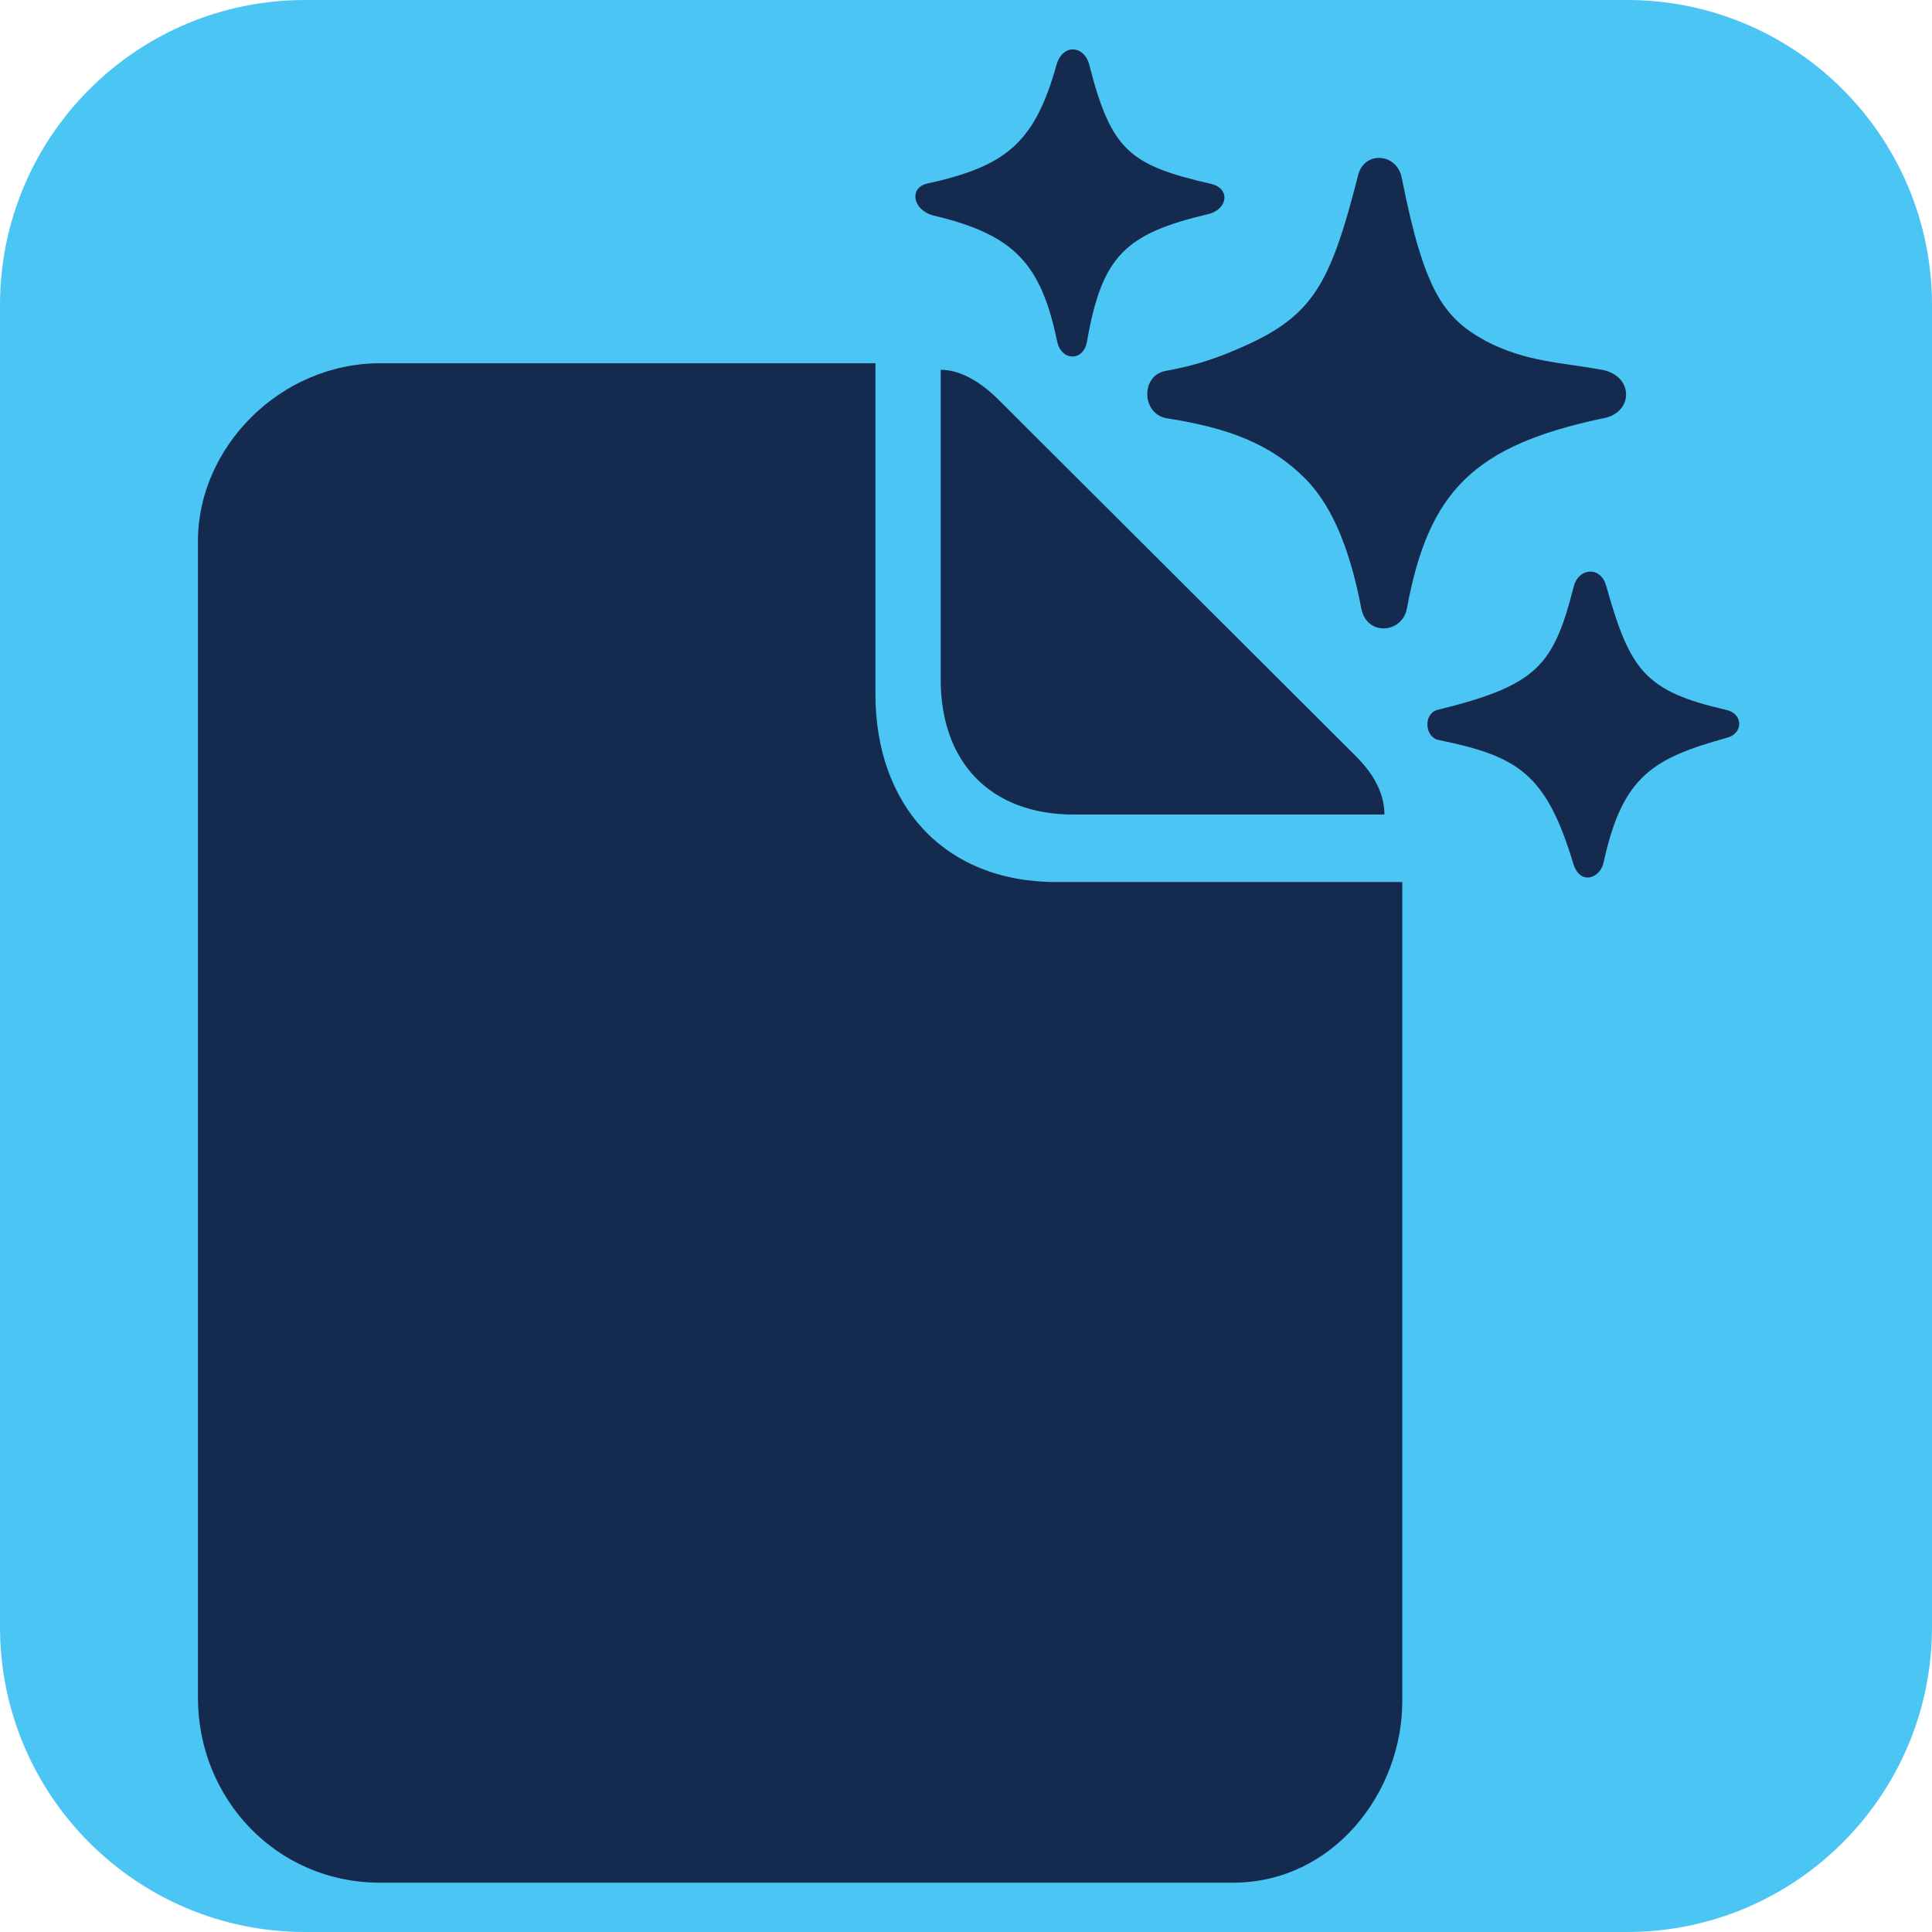
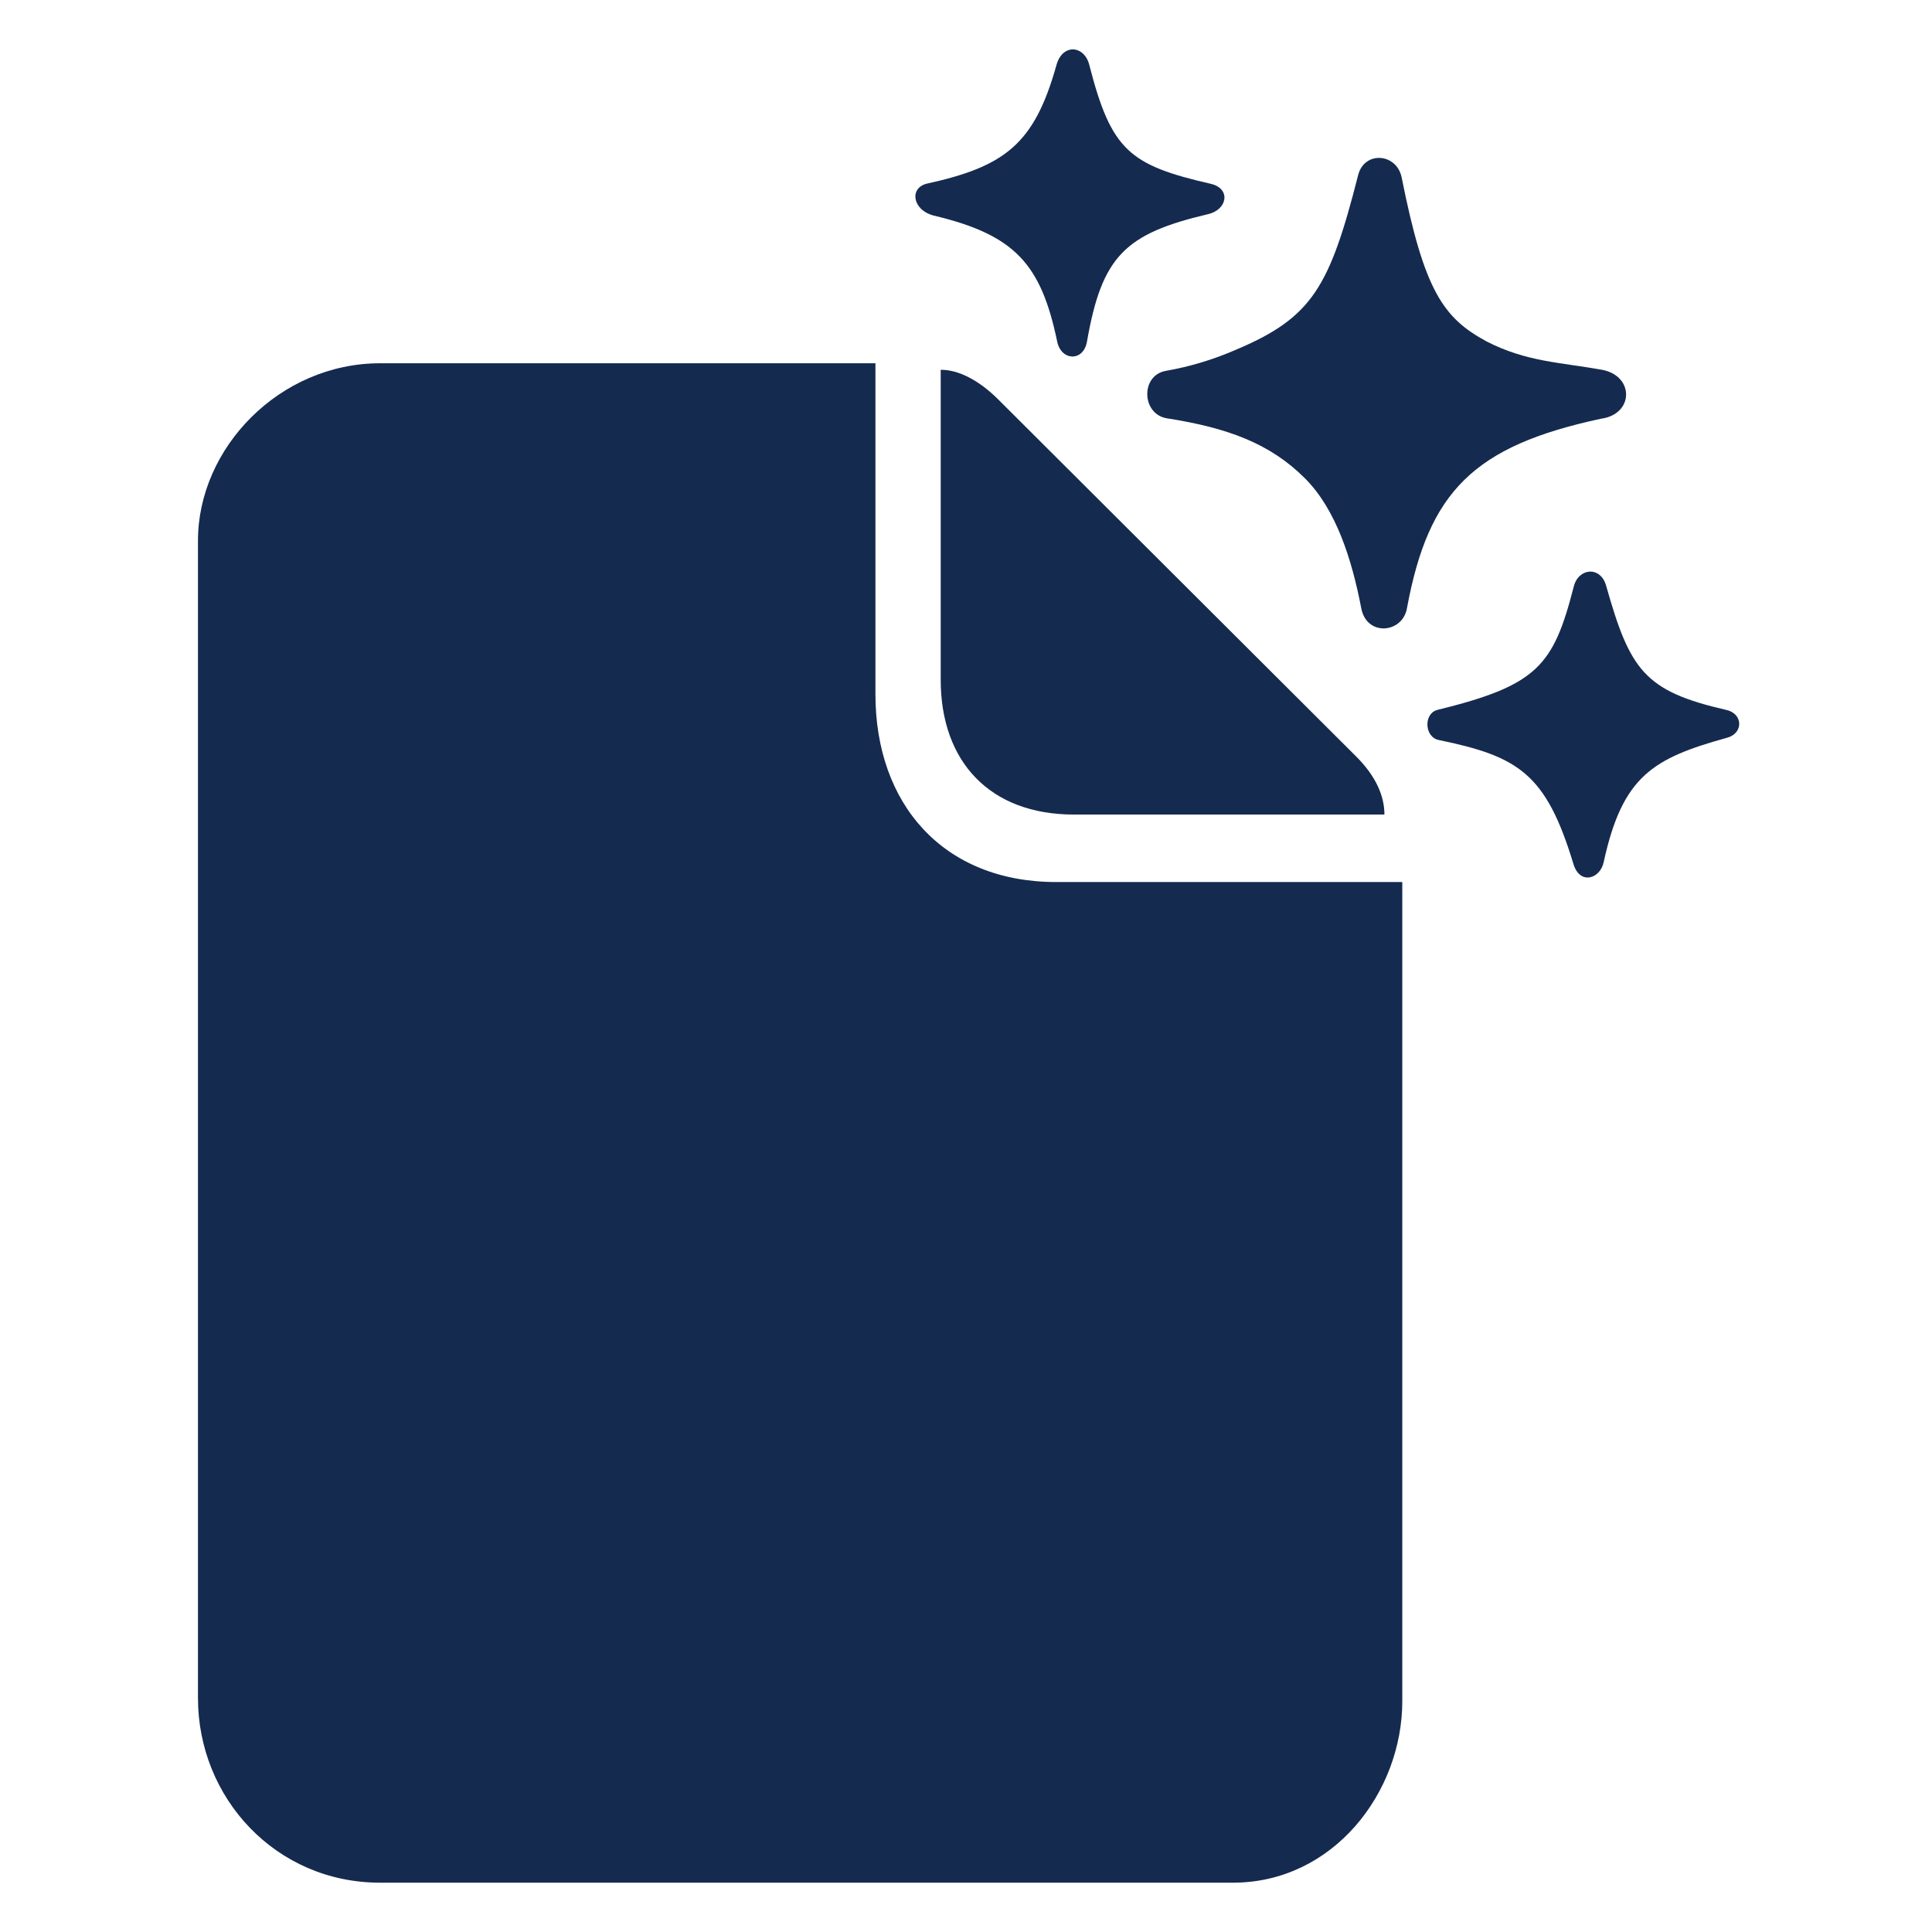
<svg xmlns="http://www.w3.org/2000/svg" width="304" height="304" viewBox="0 0 304 304">
-   <rect width="304" height="304" rx="48" ry="48" fill="#4BC5F4" />
  <g transform="translate(24, 0)">
    <path d="m209.9 53.72c-6.8-3.69-9.8-7.95-13.35-25.81-0.8-3.82-5.82-4.19-6.83-0.42-4.52 17.74-7.23 22.49-19.36 27.59-3.46 1.5-7.07 2.6-10.94 3.28-4 0.73-3.8 6.86 0.24 7.47 9.46 1.48 16.17 3.93 21.67 9.43 4.88 4.88 7.36 12.65 8.86 20.42 0.83 4.53 6.53 3.99 7.2 0 3.39-18.33 10.47-25.5 30.56-29.8 5.15-0.71 5.24-6.72 0.15-7.69-6.54-1.18-11.89-1.23-18.2-4.47z" fill="#152A4F" />
    <path d="m247.6 111.7c-12.86-2.95-15.12-6.27-18.87-19.52-0.88-3.17-4.37-2.83-5.1 0.12-3.2 12.46-5.7 15.53-21.44 19.4-2.25 0.58-2.06 4.33 0.24 4.75 12.51 2.58 16.85 5.29 21.15 19.5 1.02 3.38 4.25 2.33 4.77-0.34 2.95-13.5 7.75-16.3 19.42-19.53 2.58-0.7 2.53-3.81-0.17-4.38z" fill="#152A4F" />
    <path d="m121.7 28.93c12.41-2.72 17.05-6.22 20.54-18.72 0.95-3.4 4.4-3.1 5.17 0.04 3.45 13.43 6.32 15.74 19.13 18.68 3.19 0.75 2.6 4.11-0.51 4.78-13 3.08-16.65 6.57-19 20.08-0.58 3.16-4.08 3.02-4.69-0.09-2.54-12.12-6.61-16.76-19.51-19.8-3.16-0.86-3.79-4.18-1.13-4.97z" fill="#152A4F" />
    <path d="m133.1 62.88c-3.12-3.12-6.34-4.69-9-4.69h-0.08v48.77c0 12.87 7.72 21.21 20.96 21.21h48.86c0-2.98-1.4-6.09-4.42-9.11l-56.32-56.18z" fill="#152A4F" />
    <path d="m113.7 57.16h-77.9c-15.8 0-28.65 13.31-28.65 27.92v182.1c0 15.75 12.26 29.06 28.65 29.06h134.2c15.79 0 26.65-14.21 26.65-28.55v-128.9h-54.44c-17.85 0-28.46-12.33-28.46-29.54v-52.11z" fill="#152A4F" />
  </g>
</svg>
